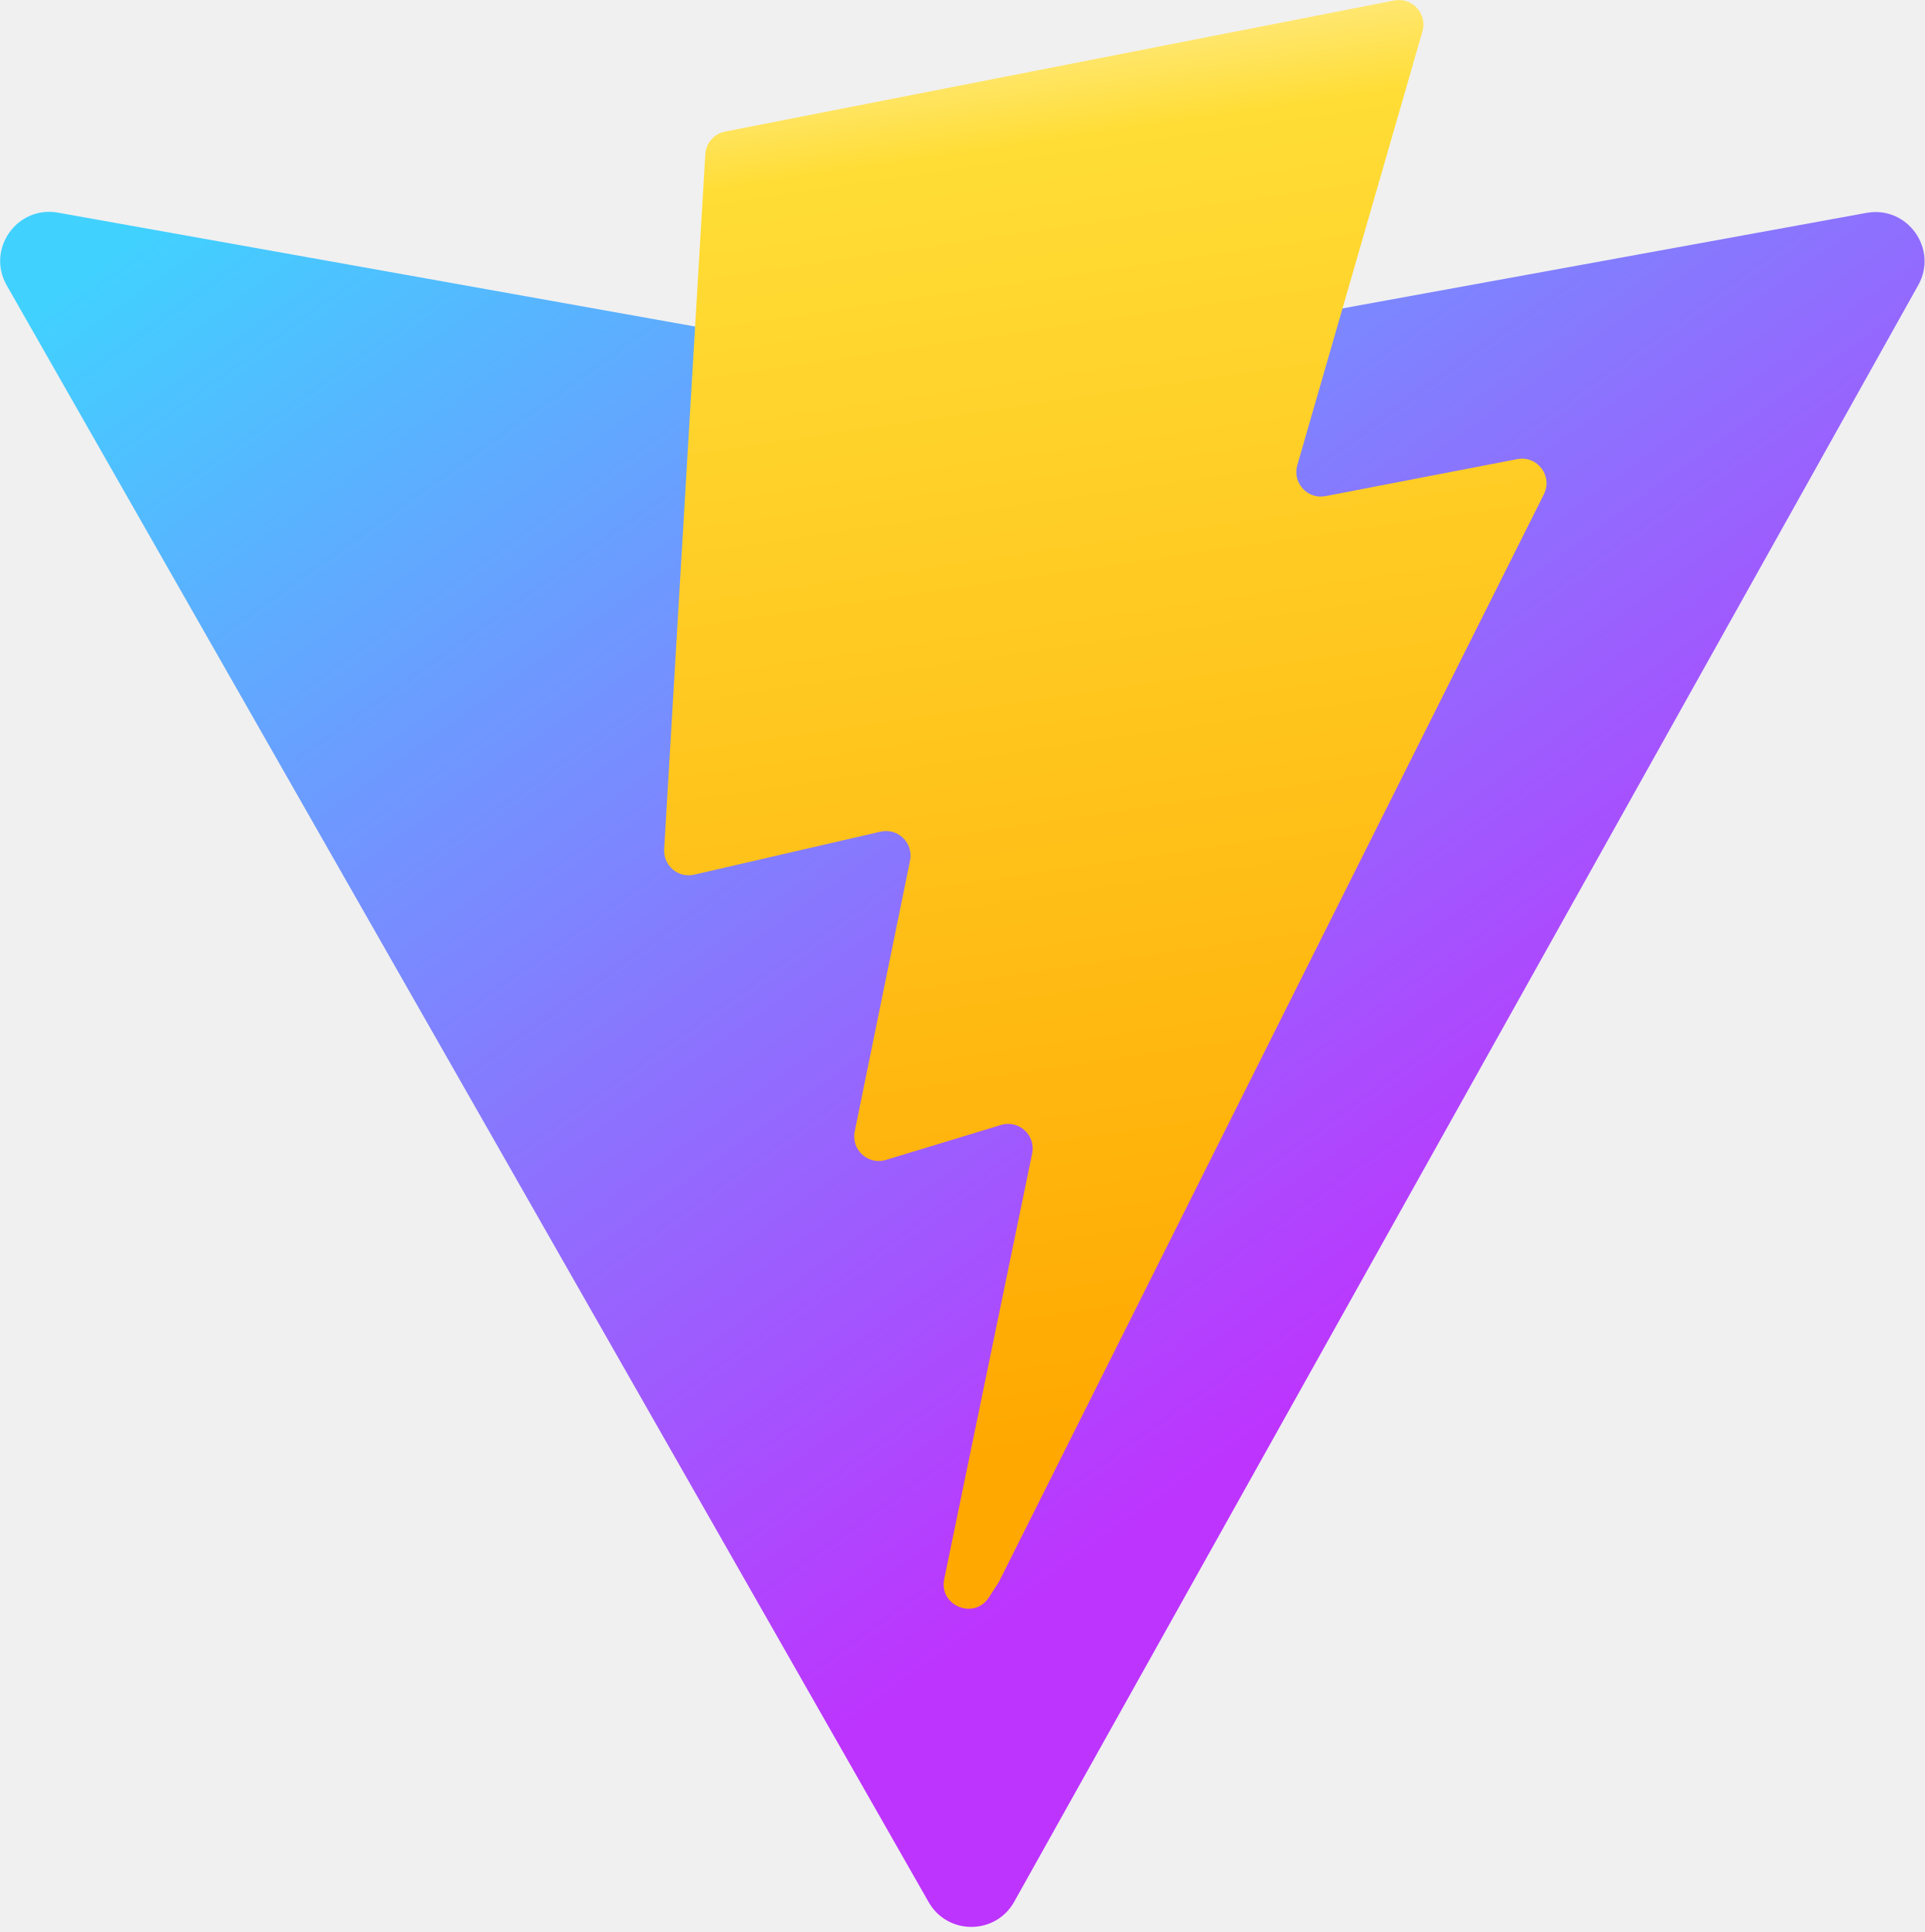
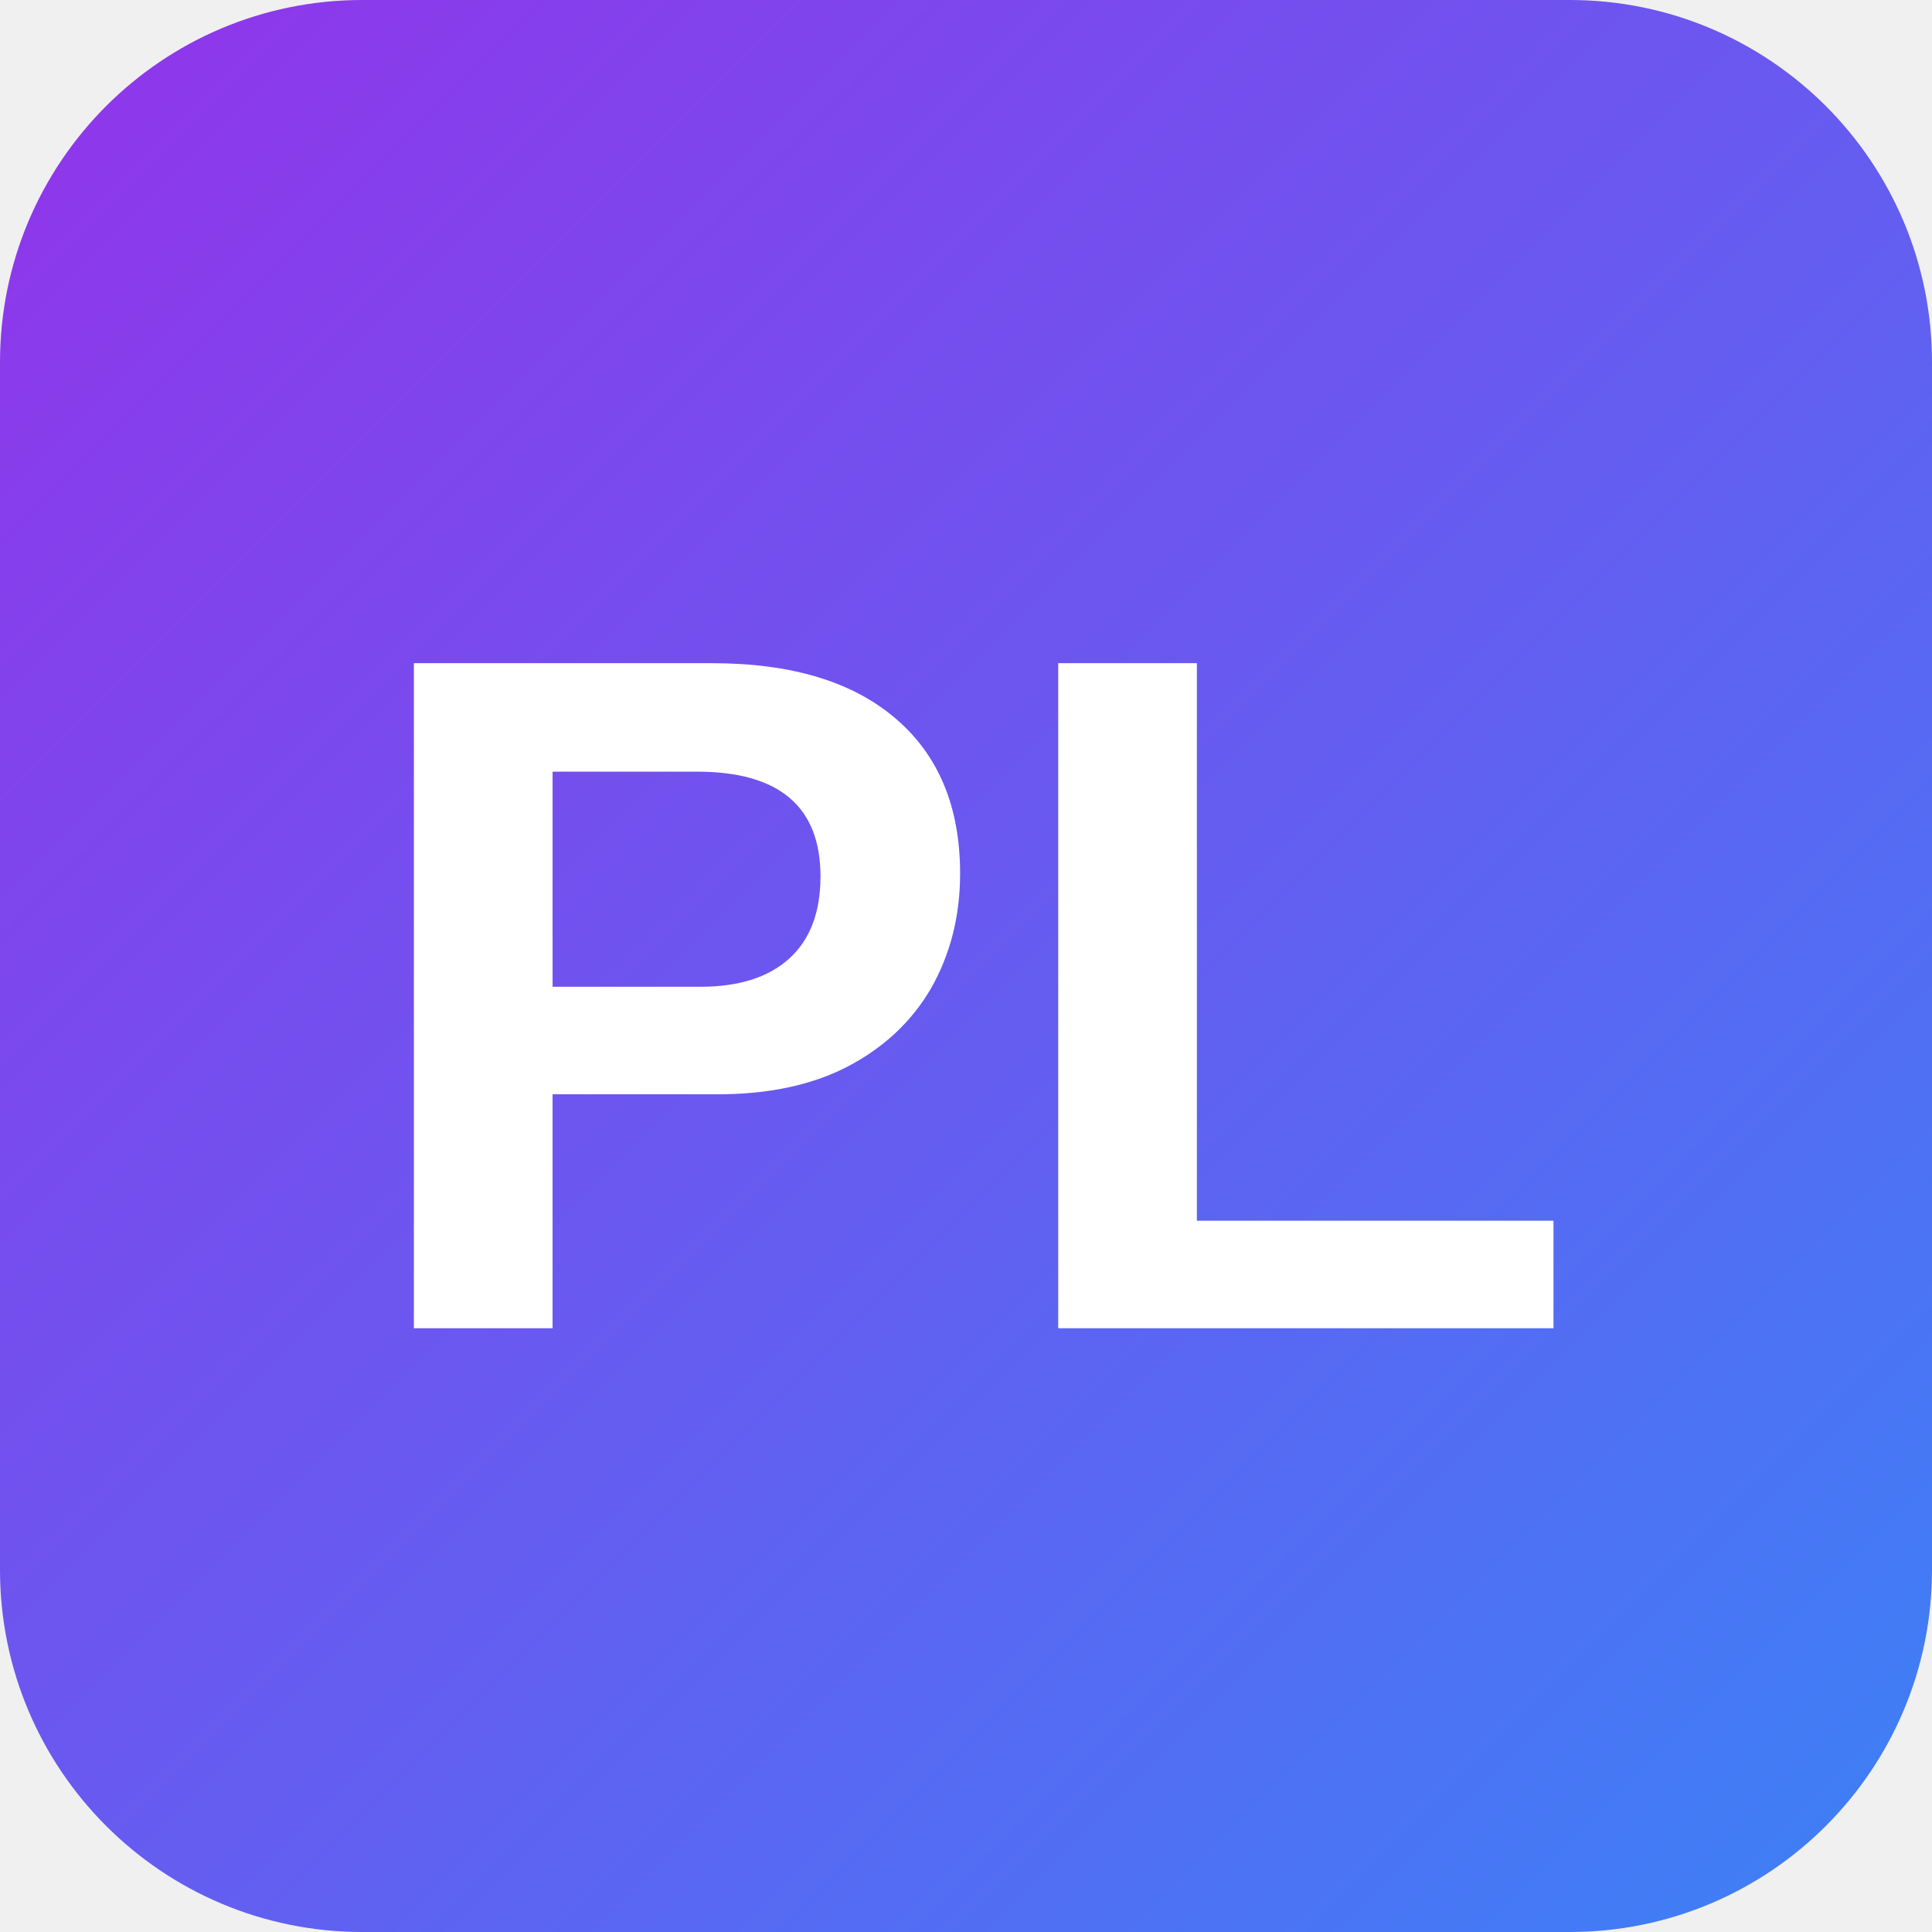
- <svg xmlns="http://www.w3.org/2000/svg" aria-hidden="true" role="img" class="iconify iconify--logos" width="31.88" height="32" preserveAspectRatio="xMidYMid meet" viewBox="0 0 256 257">
+ <svg xmlns="http://www.w3.org/2000/svg" width="32" height="32" viewBox="0 0 32 32">
  <defs>
-     <linearGradient id="IconifyId1813088fe1fbc01fb466" x1="-.828%" x2="57.636%" y1="7.652%" y2="78.411%">
-       <stop offset="0%" stop-color="#41D1FF" />
-       <stop offset="100%" stop-color="#BD34FE" />
-     </linearGradient>
-     <linearGradient id="IconifyId1813088fe1fbc01fb467" x1="43.376%" x2="50.316%" y1="2.242%" y2="89.03%">
-       <stop offset="0%" stop-color="#FFEA83" />
-       <stop offset="8.333%" stop-color="#FFDD35" />
-       <stop offset="100%" stop-color="#FFA800" />
+     <linearGradient id="gradient" x1="0%" y1="0%" x2="100%" y2="100%">
+       <stop offset="0%" stop-color="#9333ea" />
+       <stop offset="100%" stop-color="#3b82f6" />
    </linearGradient>
  </defs>
-   <path fill="url(#IconifyId1813088fe1fbc01fb466)" d="M255.153 37.938L134.897 252.976c-2.483 4.44-8.862 4.466-11.382.048L.875 37.958c-2.746-4.814 1.371-10.646 6.827-9.67l120.385 21.517a6.537 6.537 0 0 0 2.322-.004l117.867-21.483c5.438-.991 9.574 4.796 6.877 9.62Z" />
-   <path fill="url(#IconifyId1813088fe1fbc01fb467)" d="M185.432.063L96.44 17.501a3.268 3.268 0 0 0-2.634 3.014l-5.474 92.456a3.268 3.268 0 0 0 3.997 3.378l24.777-5.718c2.318-.535 4.413 1.507 3.936 3.838l-7.361 36.047c-.495 2.426 1.782 4.5 4.151 3.78l15.304-4.649c2.372-.72 4.652 1.36 4.15 3.788l-11.698 56.621c-.732 3.542 3.979 5.473 5.943 2.437l1.313-2.028l72.516-144.72c1.215-2.423-.88-5.186-3.54-4.672l-25.505 4.922c-2.396.462-4.435-1.77-3.759-4.114l16.646-57.705c.677-2.35-1.37-4.583-3.769-4.113Z" />
+   <rect width="32" height="32" rx="6" fill="url(#gradient)" />
+   <text x="16" y="22" font-family="Arial, sans-serif" font-size="16" font-weight="bold" fill="white" text-anchor="middle">PL</text>
</svg>
